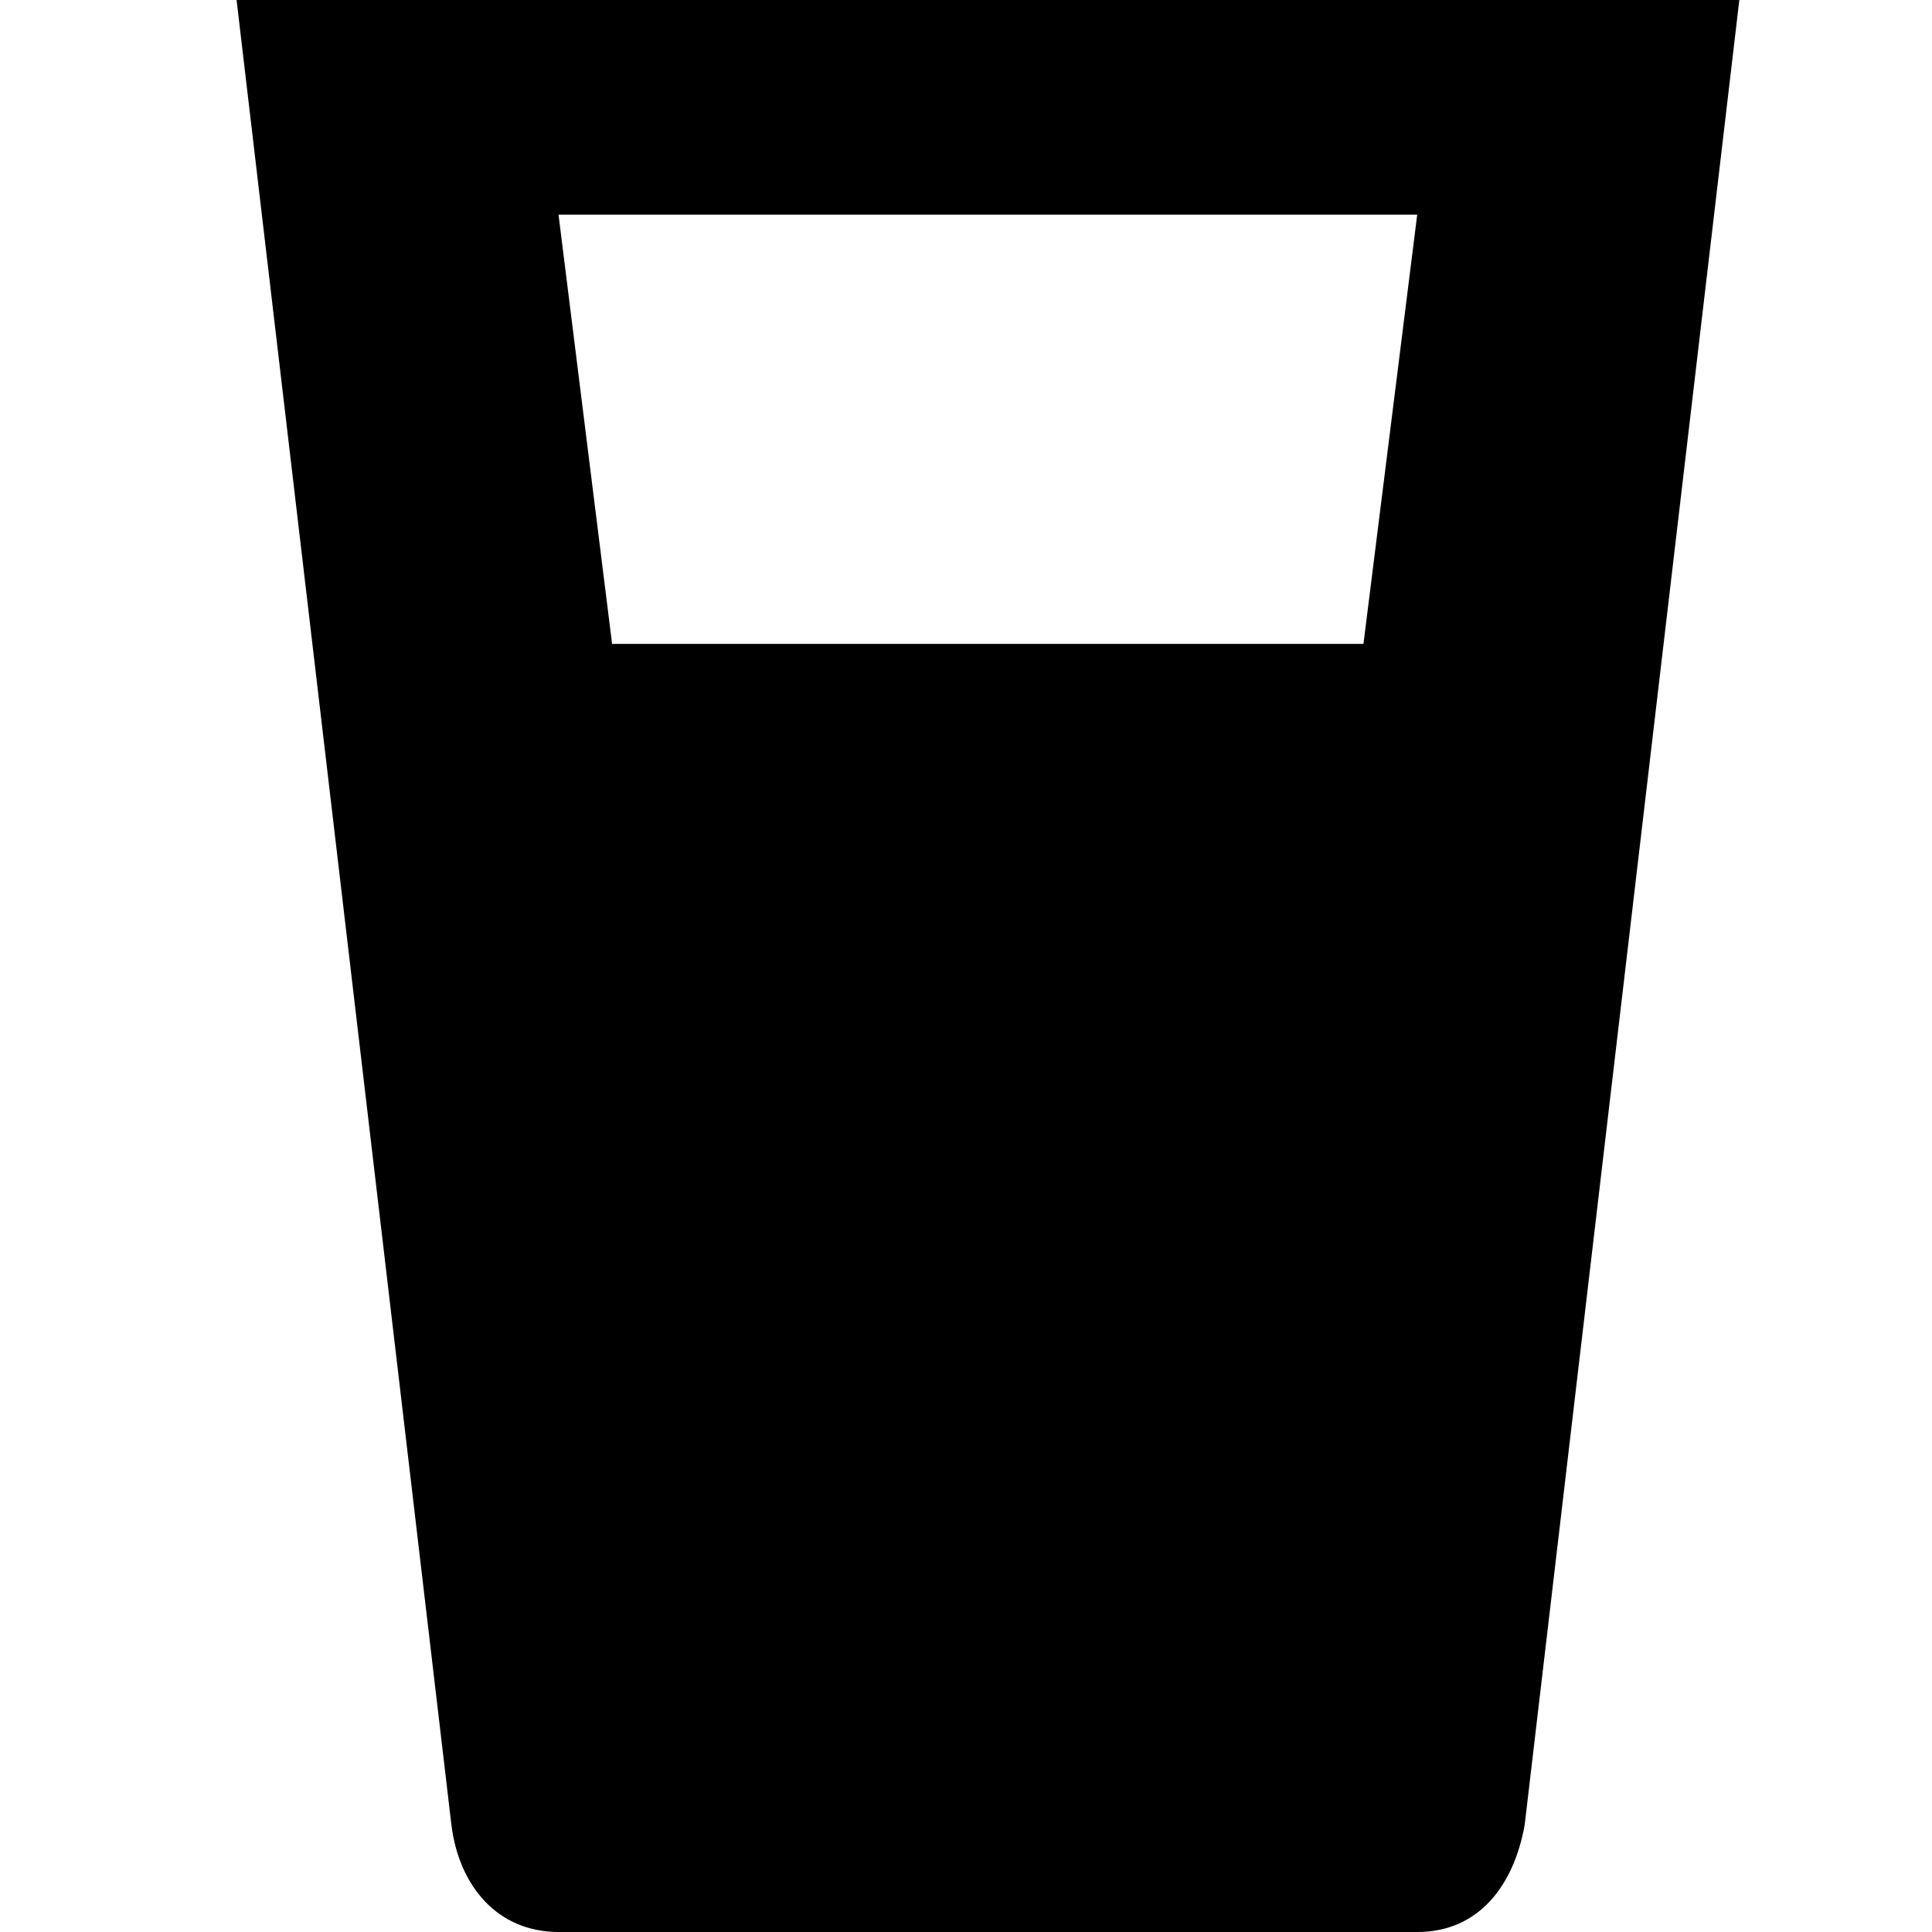
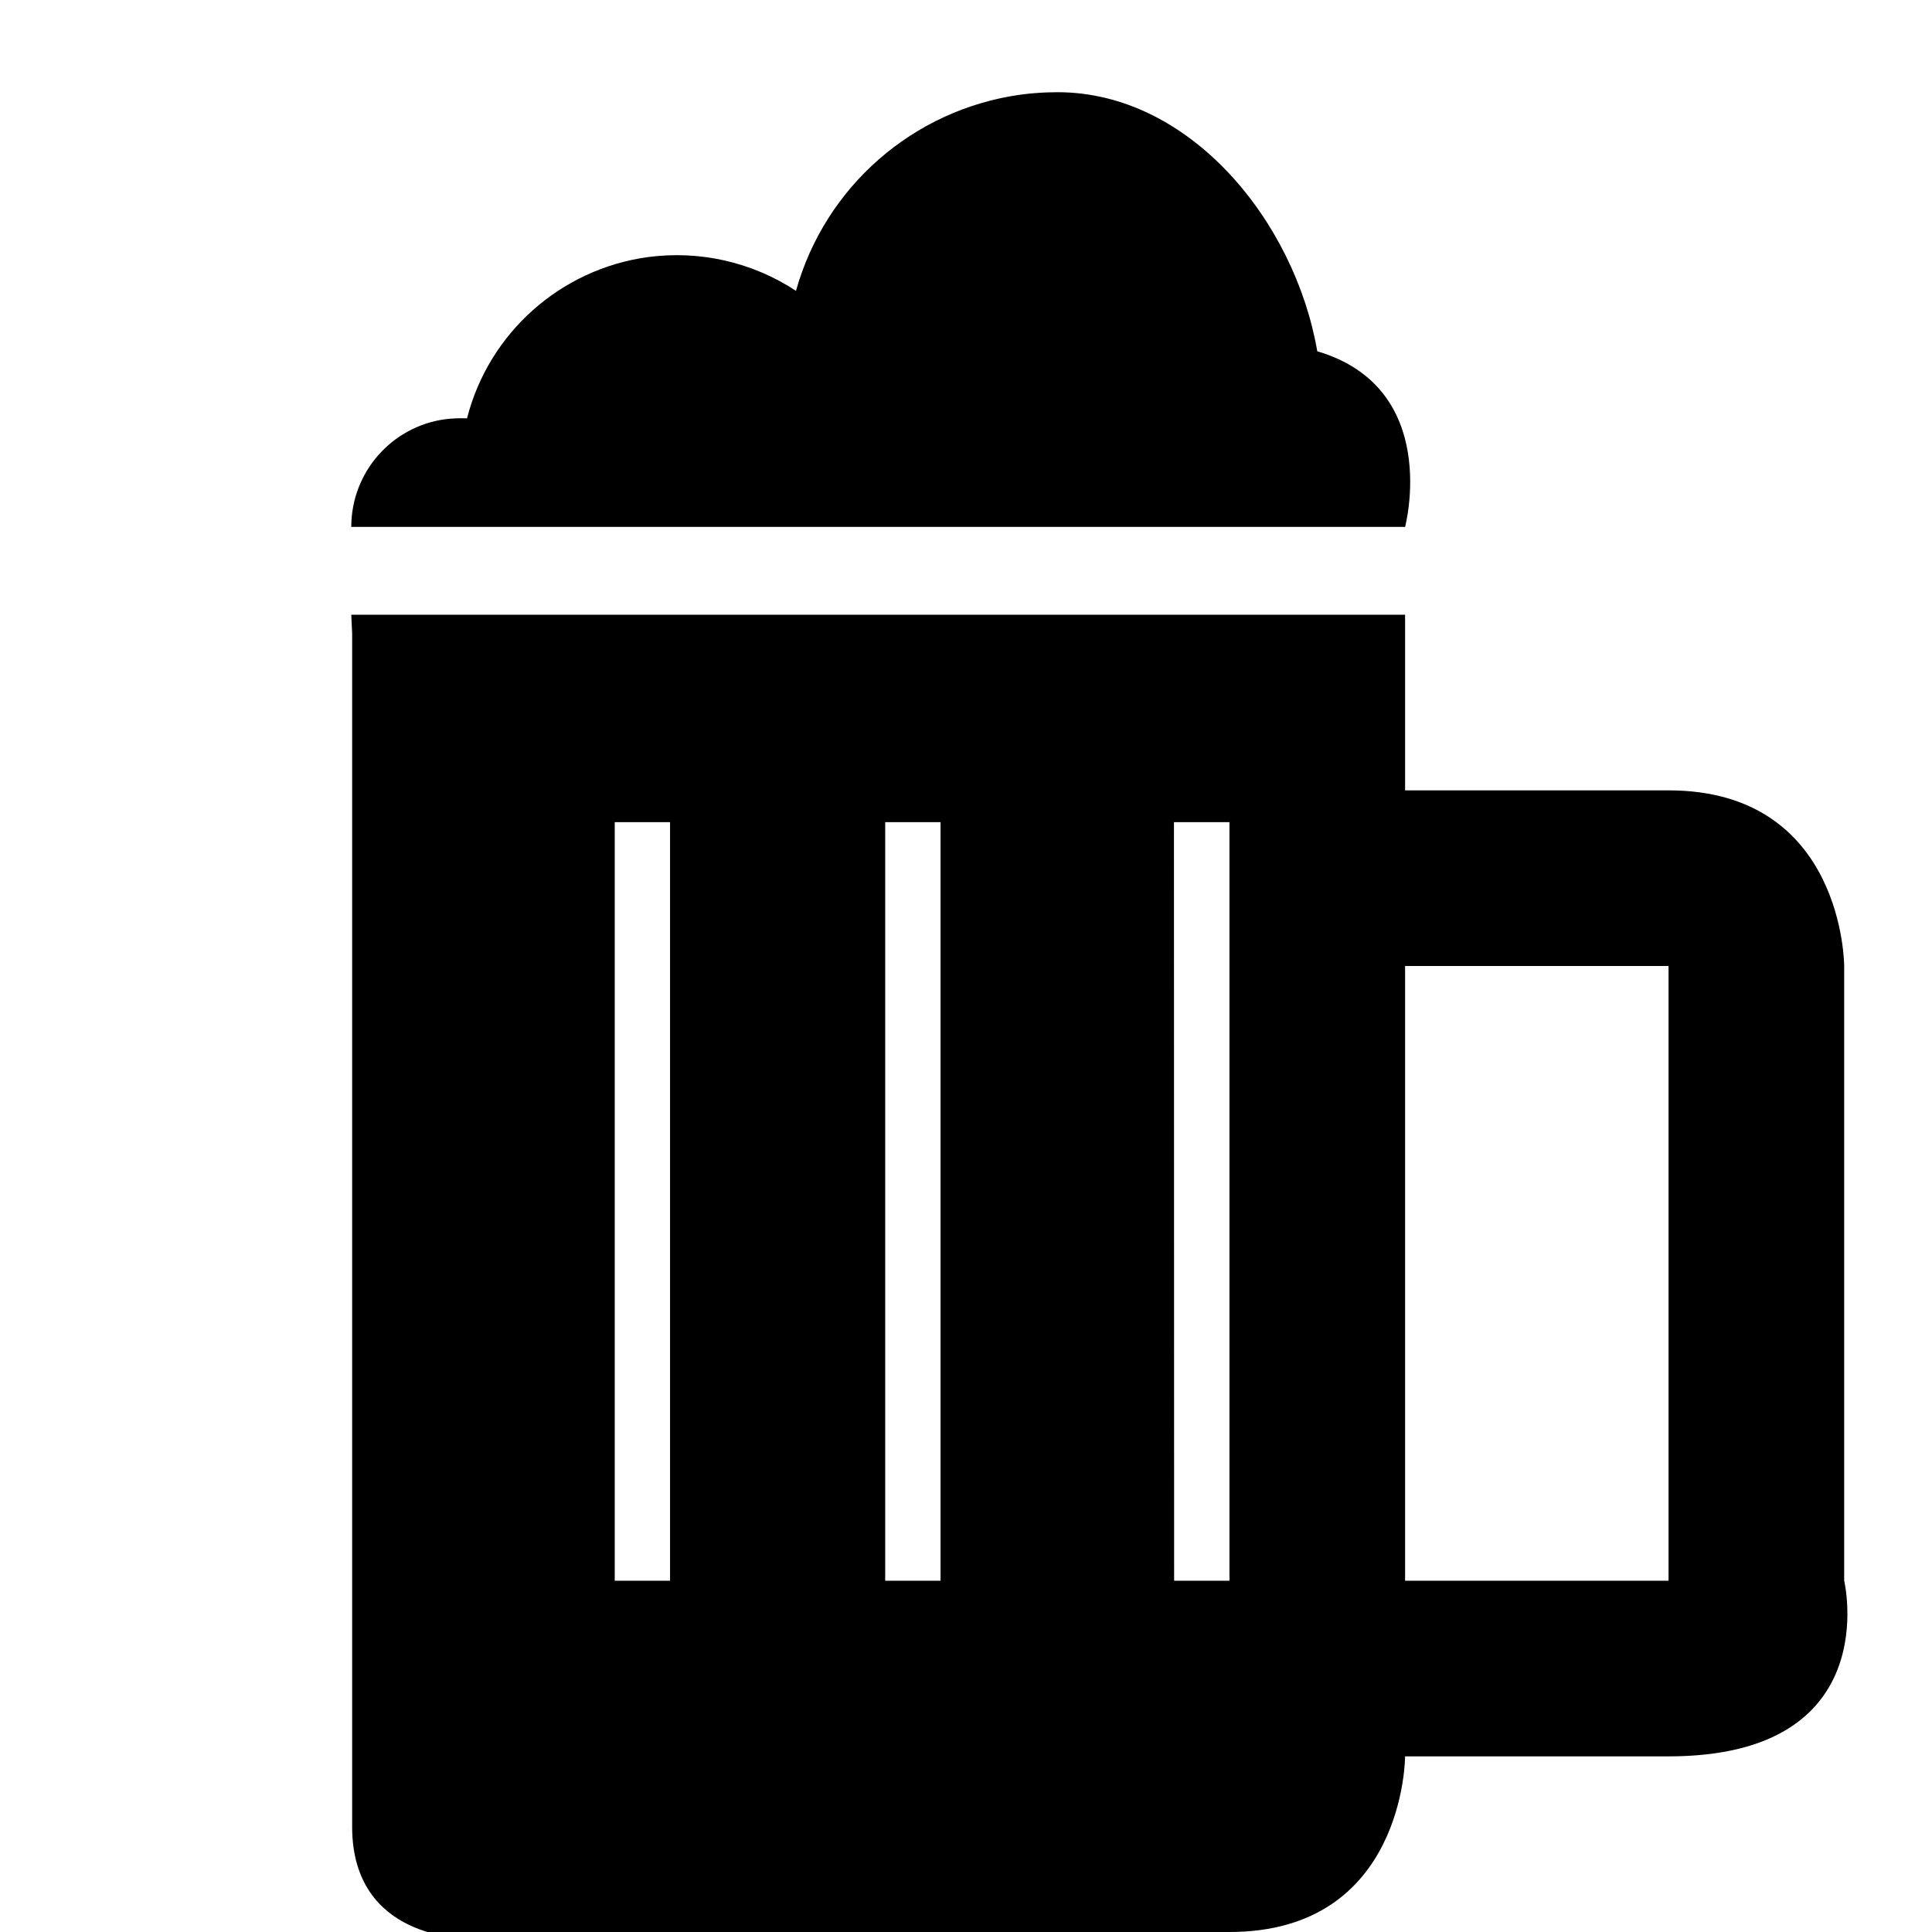
<svg xmlns="http://www.w3.org/2000/svg" version="1.1" width="11" height="11" id="svg4764" viewBox="0 0 11 11">
  <defs id="defs4766" />
-   <path d="M 1.347,0 2.57,10.389 C 2.613,10.738 2.832,11 3.181,11 l 4.889,0 c 0.349,0 0.55,-0.265 0.611,-0.611 L 9.903,0 Z m 1.833,1.222 4.889,0 -0.306,2.444 -4.278,0 z" id="path10133-9" style="color:#000000;display:inline;overflow:visible;visibility:visible;fill:#000000;fill-opacity:1;fill-rule:nonzero;stroke:none;stroke-width:2.444;marker:none;enable-background:accumulate" />
+   <path style="opacity:1;fill:#000000;fill-opacity:1;stroke:none;stroke-width:0;stroke-linecap:round;stroke-linejoin:round;stroke-miterlimit:4;stroke-dasharray:none;stroke-dashoffset:0;stroke-opacity:1" d="m 6.021,0.525 c -0.019,6.912e-5 -0.037,4.714e-4 -0.056,0.001 -0.052,0.002 -0.103,0.006 -0.155,0.013 C 5.2,0.624 4.698,1.062 4.532,1.656 4.283,1.492 3.983,1.424 3.687,1.464 3.19,1.533 2.783,1.896 2.659,2.382 l -0.001,0 C 2.616,2.38 2.575,2.382 2.534,2.387 2.228,2.429 2,2.691 2,3 L 8,3 C 8,3 8.21,2.21 7.5,2 7.372,1.258 6.774,0.525 6.021,0.525 Z m -4.016,3.083 0,6.795 c 0.001,0.642 0.645,0.631 0.645,0.631 C 3.029,11.001 7,11 7,11 8,11 8,10 8,10 l 1.5,0 c 1.238,0 1,-1 1,-1 l 0,-3.5 c 0,0 0,-1 -1,-1 l -1.5,0 0,-1 -6,0 z M 3.5,4.681 l 0.315,0 L 3.815,9 3.5,9 Z m 1.54,0 0.315,0 0,4.319 -0.315,0 z m 1.644,0 L 7,4.681 7,9 6.685,9 Z M 8,5.5 9.5,5.5 9.5,9 8,9 Z" id="rect3334" />
</svg>
